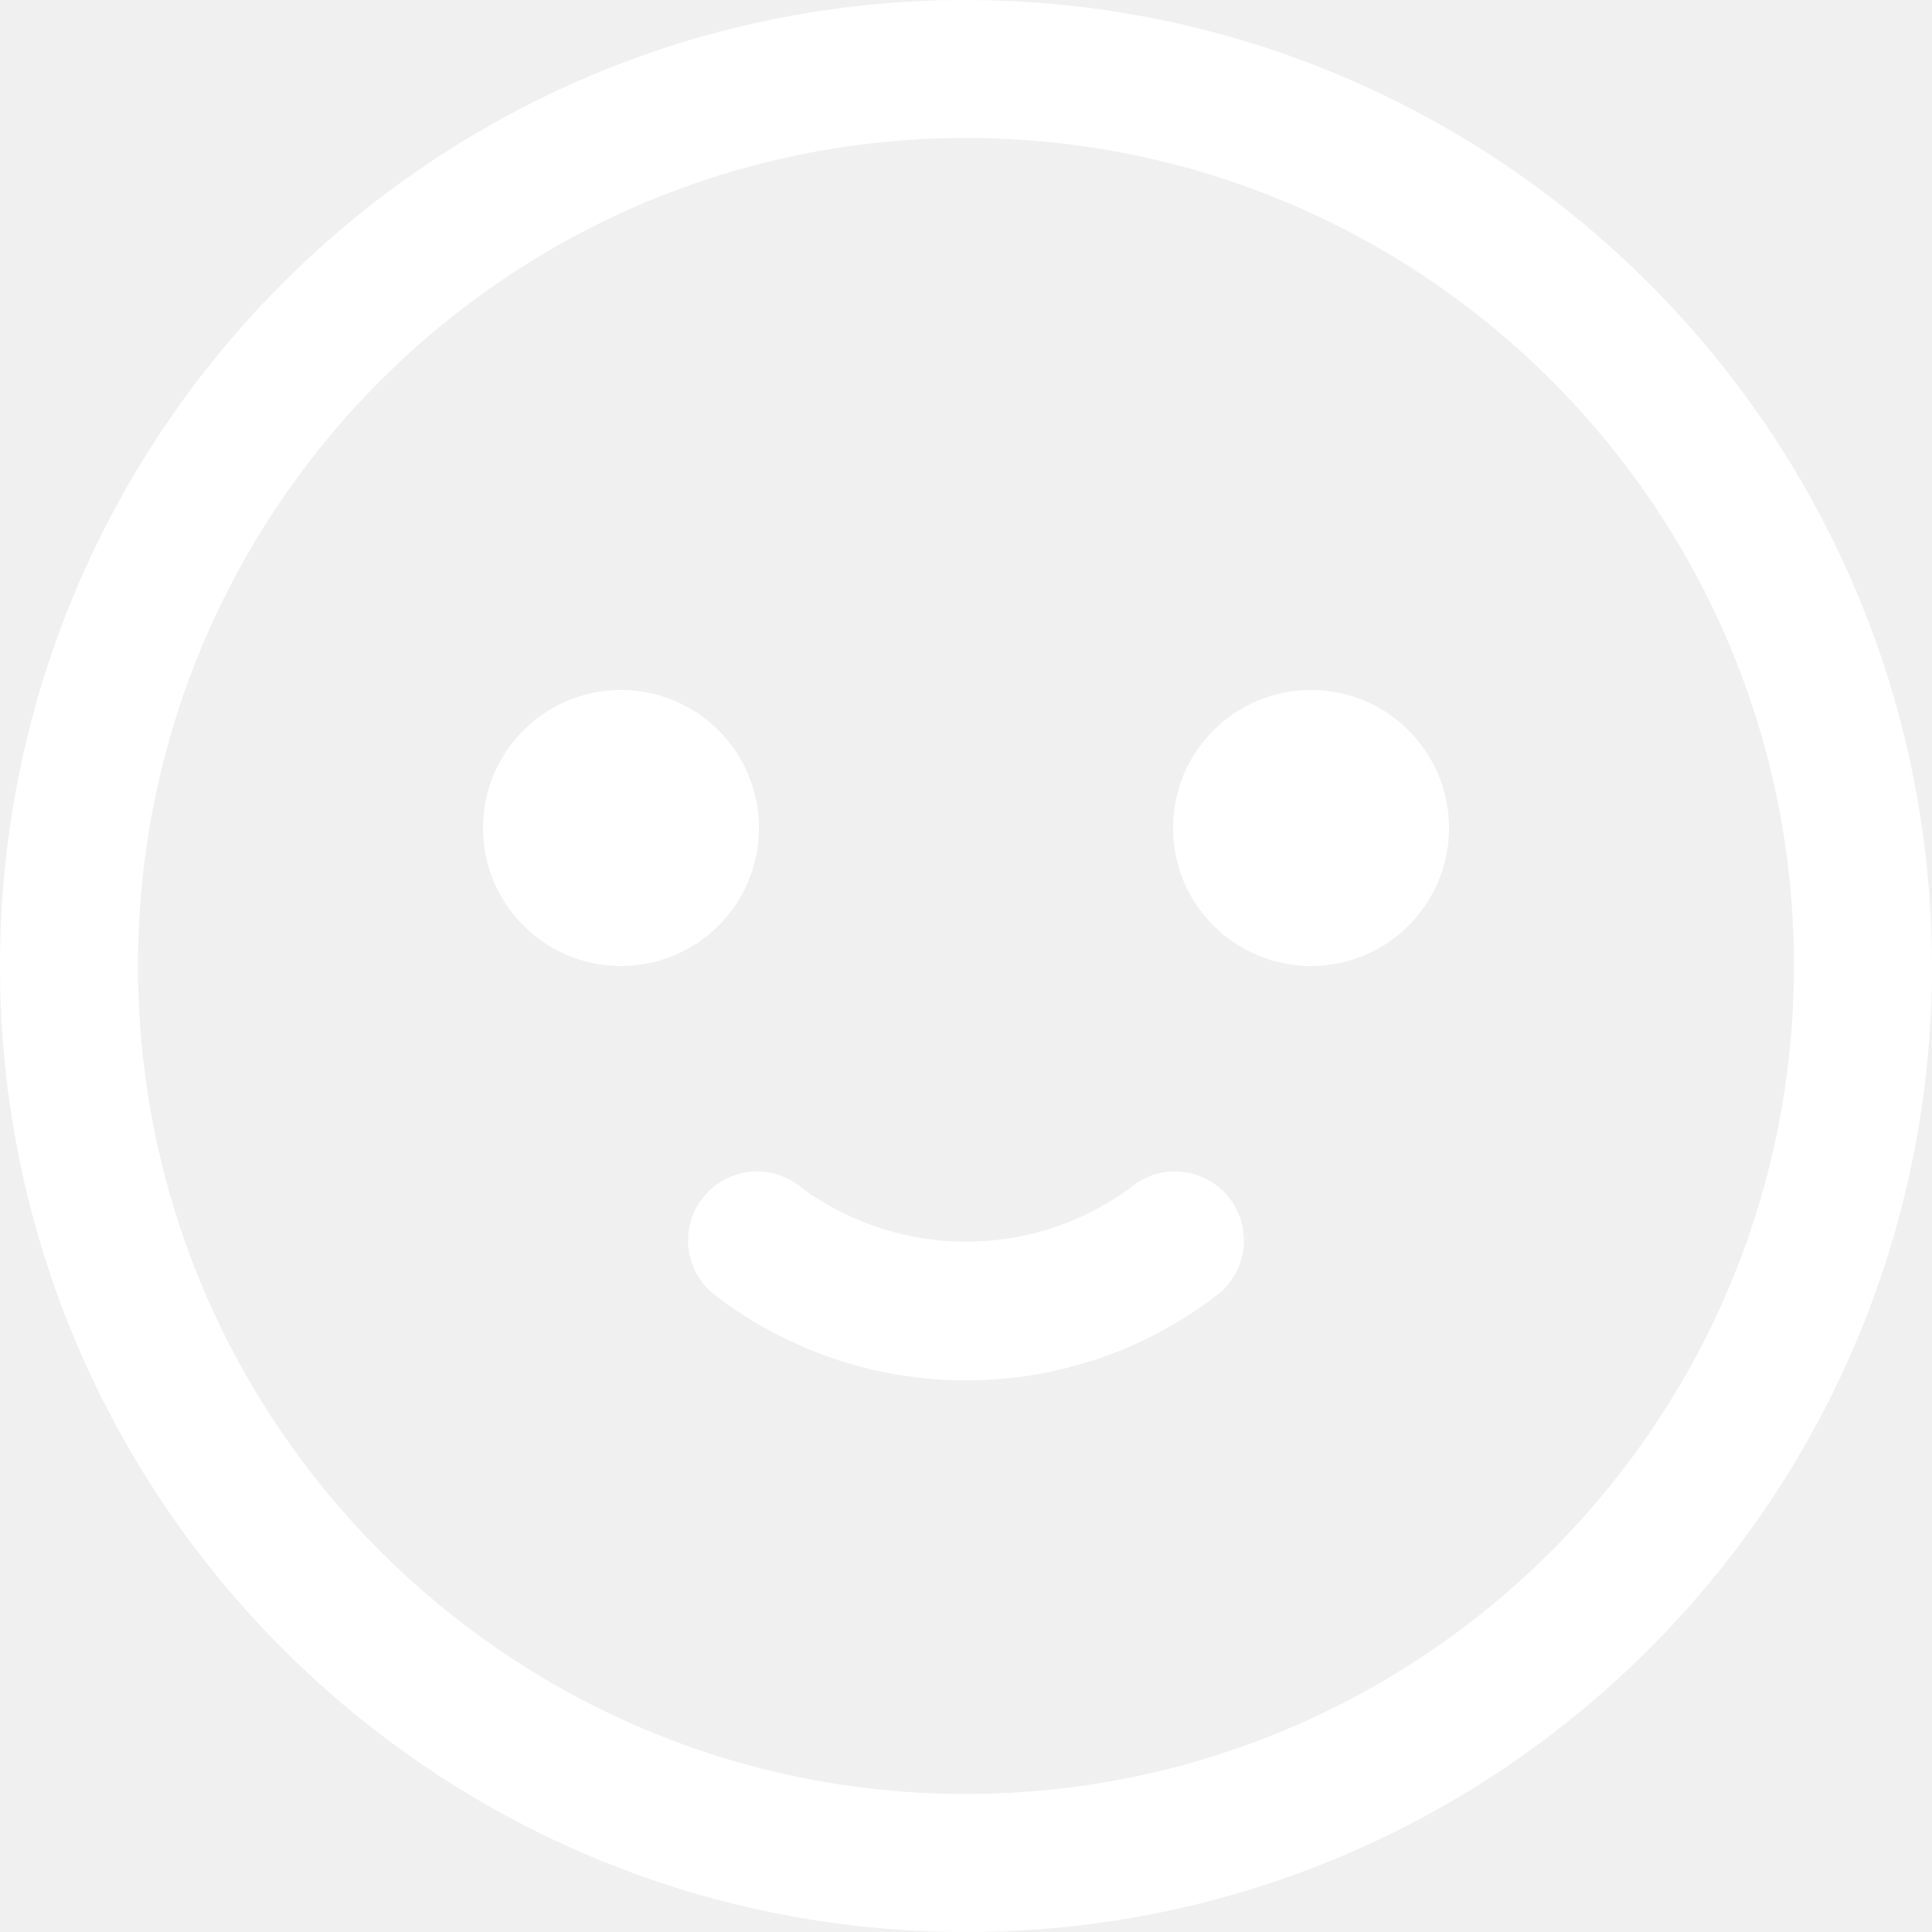
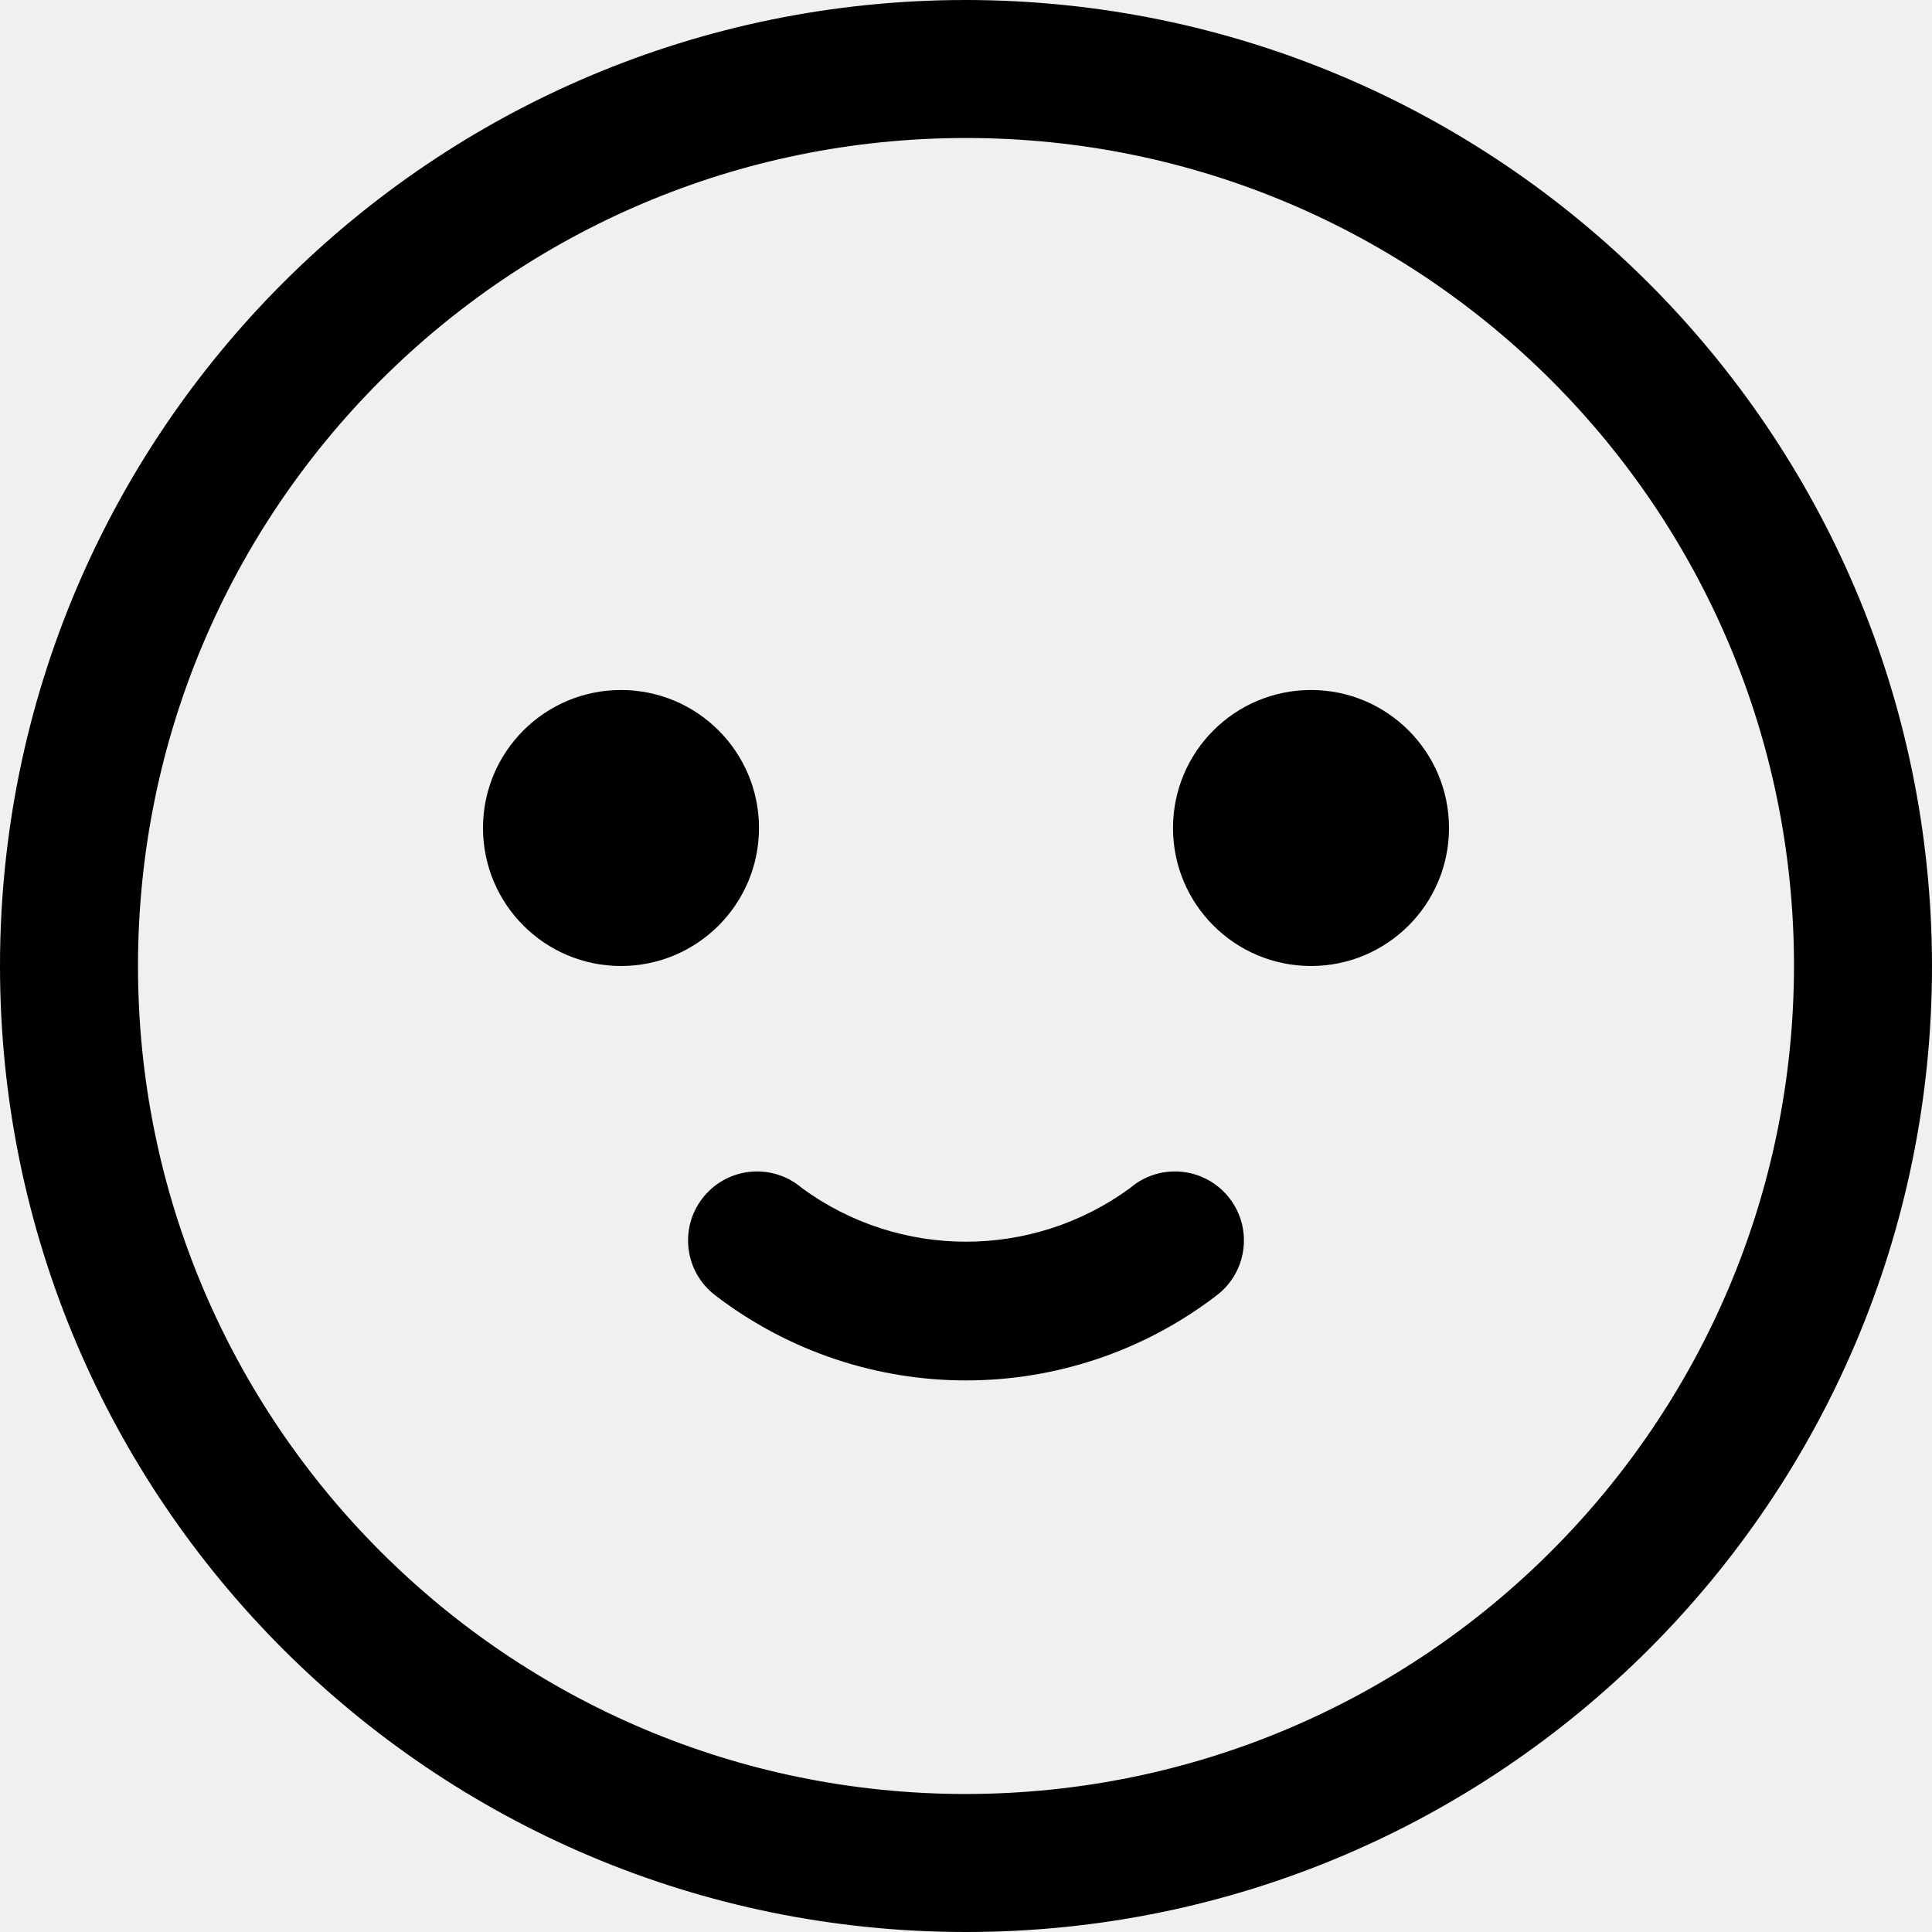
<svg xmlns="http://www.w3.org/2000/svg" version="1.1" id="Capa_1" x="0px" y="0px" viewBox="0 0 477.867 477.867" style="enable-background:new 0 0 477.867 477.867;" xml:space="preserve">
  <g>
    <g>
-       <path fill="#FFFFFF" d="M238.933,0C106.974,0,0,106.974,0,238.933s106.974,238.933,238.933,238.933s238.933-106.974,238.933-238.933    C477.726,107.033,370.834,0.141,238.933,0z M238.933,443.733c-113.108,0-204.8-91.692-204.8-204.8s91.692-204.8,204.8-204.8    s204.8,91.692,204.8,204.8C443.611,351.991,351.991,443.611,238.933,443.733z" />
+       <path d="M238.933,0C106.974,0,0,106.974,0,238.933s106.974,238.933,238.933,238.933s238.933-106.974,238.933-238.933    C477.726,107.033,370.834,0.141,238.933,0z M238.933,443.733c-113.108,0-204.8-91.692-204.8-204.8s91.692-204.8,204.8-204.8    s204.8,91.692,204.8,204.8C443.611,351.991,351.991,443.611,238.933,443.733z" />
    </g>
  </g>
  <g>
    <g>
-       <circle fill="#FFFFFF" cx="153.6" cy="204.8" r="34.133" />
+       <circle cx="153.6" cy="204.8" r="34.133" />
    </g>
  </g>
  <g>
    <g>
-       <circle fill="#FFFFFF" cx="324.267" cy="204.8" r="34.133" />
+       <circle cx="324.267" cy="204.8" r="34.133" />
    </g>
  </g>
  <g>
    <g>
-       <path fill="#FFFFFF" d="M304.287,296.61c-5.637-7.554-16.331-9.108-23.885-3.47c-0.327,0.244-0.644,0.499-0.953,0.766h0    c-24.135,17.628-56.898,17.628-81.033,0c-7.131-6.164-17.909-5.379-24.072,1.752c-6.164,7.131-5.379,17.909,1.752,24.072    c0.308,0.267,0.626,0.522,0.953,0.766c36.531,27.922,87.236,27.922,123.767,0C308.371,314.858,309.925,304.164,304.287,296.61z" />
+       <path d="M304.287,296.61c-5.637-7.554-16.331-9.108-23.885-3.47c-0.327,0.244-0.644,0.499-0.953,0.766h0    c-24.135,17.628-56.898,17.628-81.033,0c-7.131-6.164-17.909-5.379-24.072,1.752c-6.164,7.131-5.379,17.909,1.752,24.072    c0.308,0.267,0.626,0.522,0.953,0.766c36.531,27.922,87.236,27.922,123.767,0C308.371,314.858,309.925,304.164,304.287,296.61z" />
    </g>
  </g>
  <g>
</g>
  <g>
</g>
  <g>
</g>
  <g>
</g>
  <g>
</g>
  <g>
</g>
  <g>
</g>
  <g>
</g>
  <g>
</g>
  <g>
</g>
  <g>
</g>
  <g>
</g>
  <g>
</g>
  <g>
</g>
  <g>
</g>
</svg>
